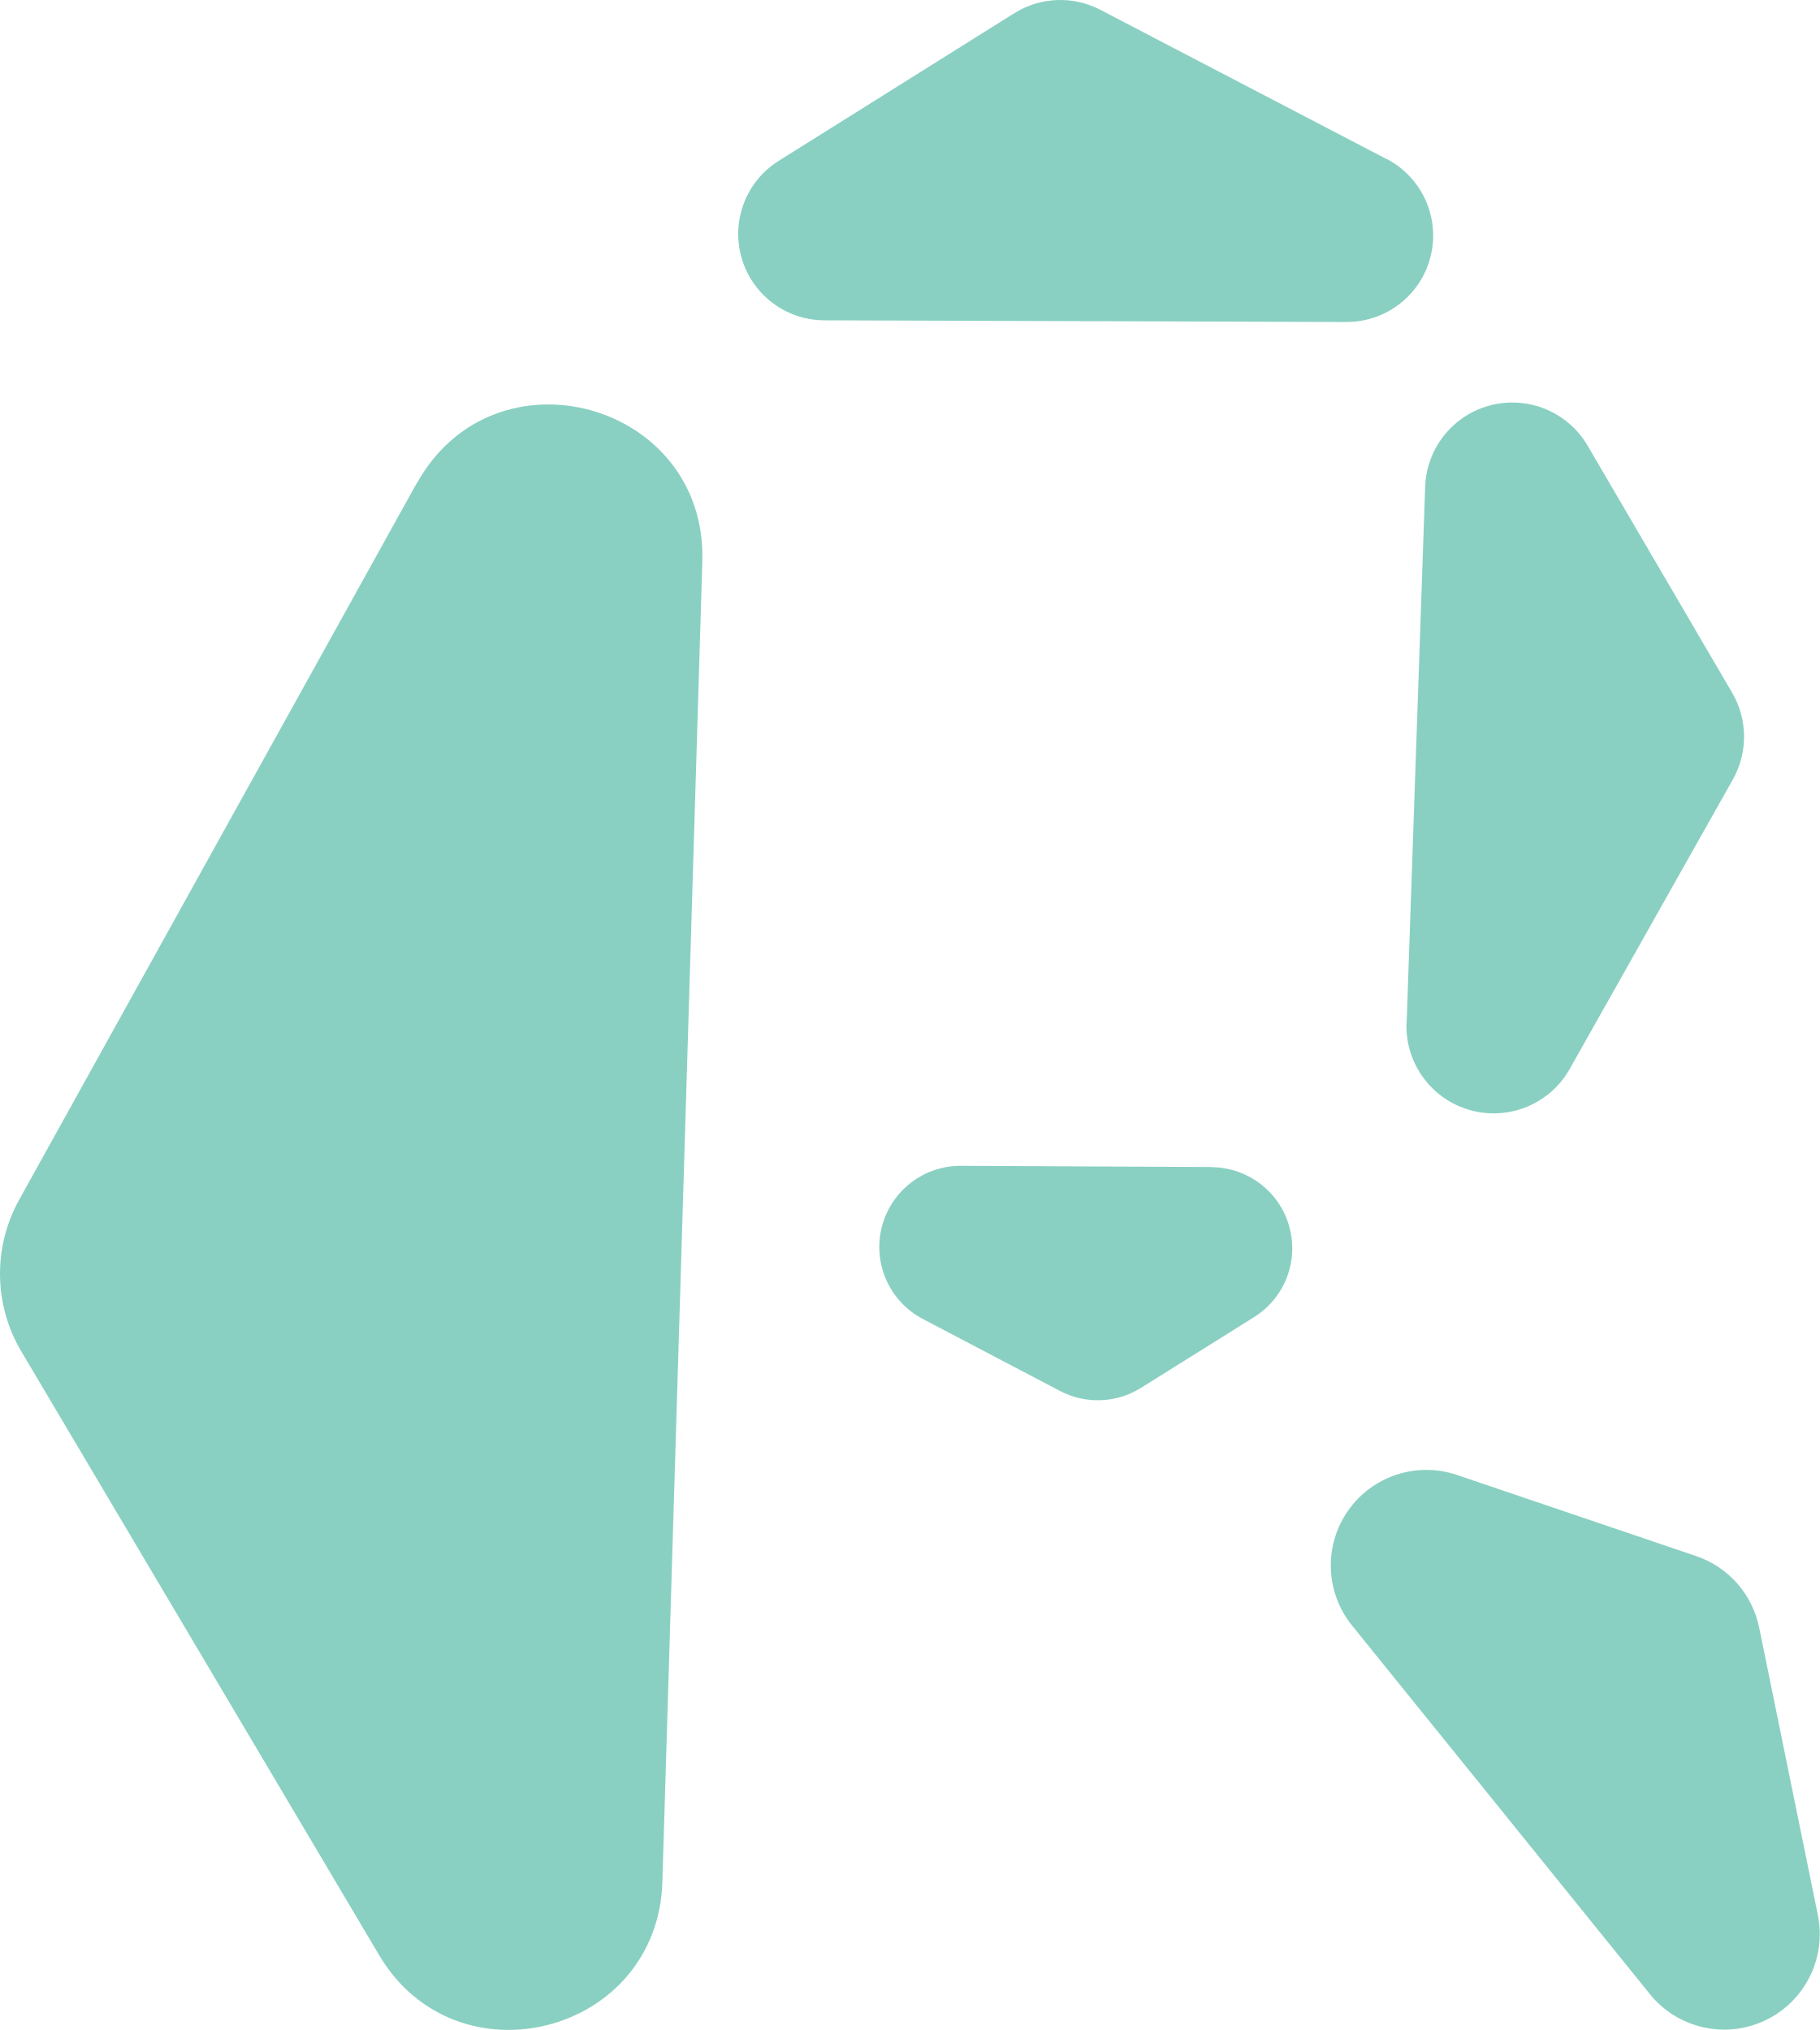
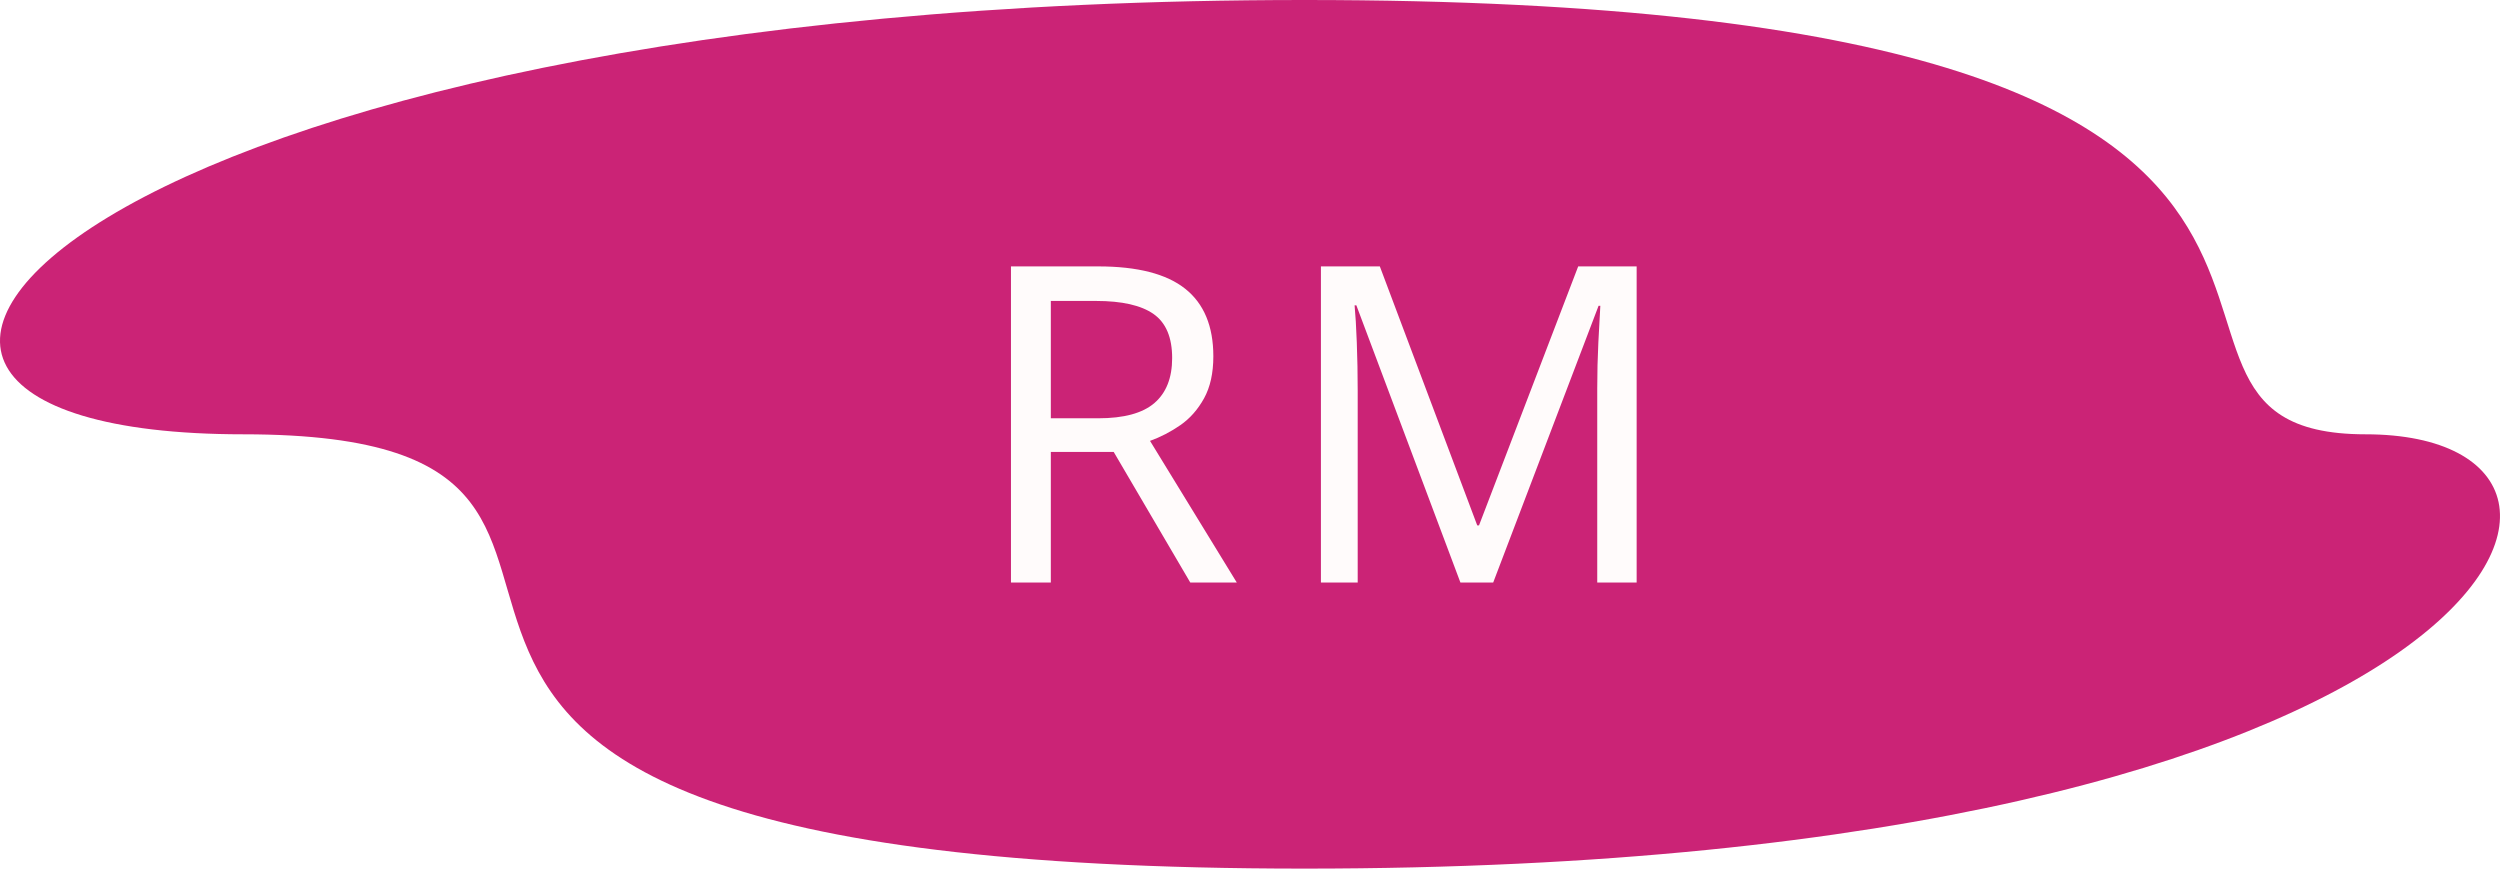
- <svg xmlns="http://www.w3.org/2000/svg" width="119.77" height="133.615" viewBox="0 0 119.77 133.615">
-   <g id="Group_1" data-name="Group 1" transform="translate(-0.001 0.004)">
-     <path id="Path_1" data-name="Path 1" d="M27.43,31.79,1.26,78.97a10.025,10.025,0,0,0,.14,9.97l23.55,39.74c5.11,8.63,18.33,5.22,18.64-4.8l2.63-86.92c.32-10.5-13.68-14.35-18.78-5.16Z" fill="#89d0c2" />
-     <path id="Path_2" data-name="Path 2" d="M91.26,10.47,72.41.64a5.7,5.7,0,0,0-5.65.22L51.25,10.58a5.683,5.683,0,0,0,3,10.5l34.36.11a5.688,5.688,0,0,0,2.65-10.73Z" fill="#89d0c2" />
-     <path id="Path_3" data-name="Path 3" d="M92.56,67.34a5.743,5.743,0,0,0,10.74,3.02L114.04,51.3a5.734,5.734,0,0,0-.05-5.71l-9.51-16.26a5.74,5.74,0,0,0-10.69,2.7L92.57,67.35Z" fill="#89d0c2" />
-     <path id="Path_4" data-name="Path 4" d="M119.63,126.03l-3.86-18.91a6.3,6.3,0,0,0-4.14-4.7L95.89,97.08a6.288,6.288,0,0,0-6.91,9.91l19.6,24.26a6.287,6.287,0,0,0,11.05-5.21Z" fill="#89d0c2" />
-     <path id="Path_5" data-name="Path 5" d="M79.72,76.81l-16.48-.08a5.346,5.346,0,0,0-2.51,10.08l9.03,4.74a5.35,5.35,0,0,0,5.32-.2l7.45-4.66a5.34,5.34,0,0,0-2.81-9.87Z" fill="#89d0c2" />
+ <svg xmlns="http://www.w3.org/2000/svg" width="1558.282" height="541.414" viewBox="0 0 1558.282 541.414">
+   <g id="Group_1" data-name="Group 1" transform="translate(-715.678 -435)">
+     <path id="Path_1" data-name="Path 1" d="M763.789,0c767.805,0,468.851,270.707,661.387,270.707s85.358,270.707-661.387,270.707S441.331,270.707,102.4,270.707-4.016,0,763.789,0Z" transform="translate(765 435)" fill="#cb2376" />
+     <text id="RM" transform="translate(1319.061 798.115)" fill="#fffbfb" font-size="276" font-family="SegoeUI, Segoe UI" letter-spacing="0.078em">
+       <tspan x="0" y="0">RM</tspan>
+     </text>
  </g>
</svg>
